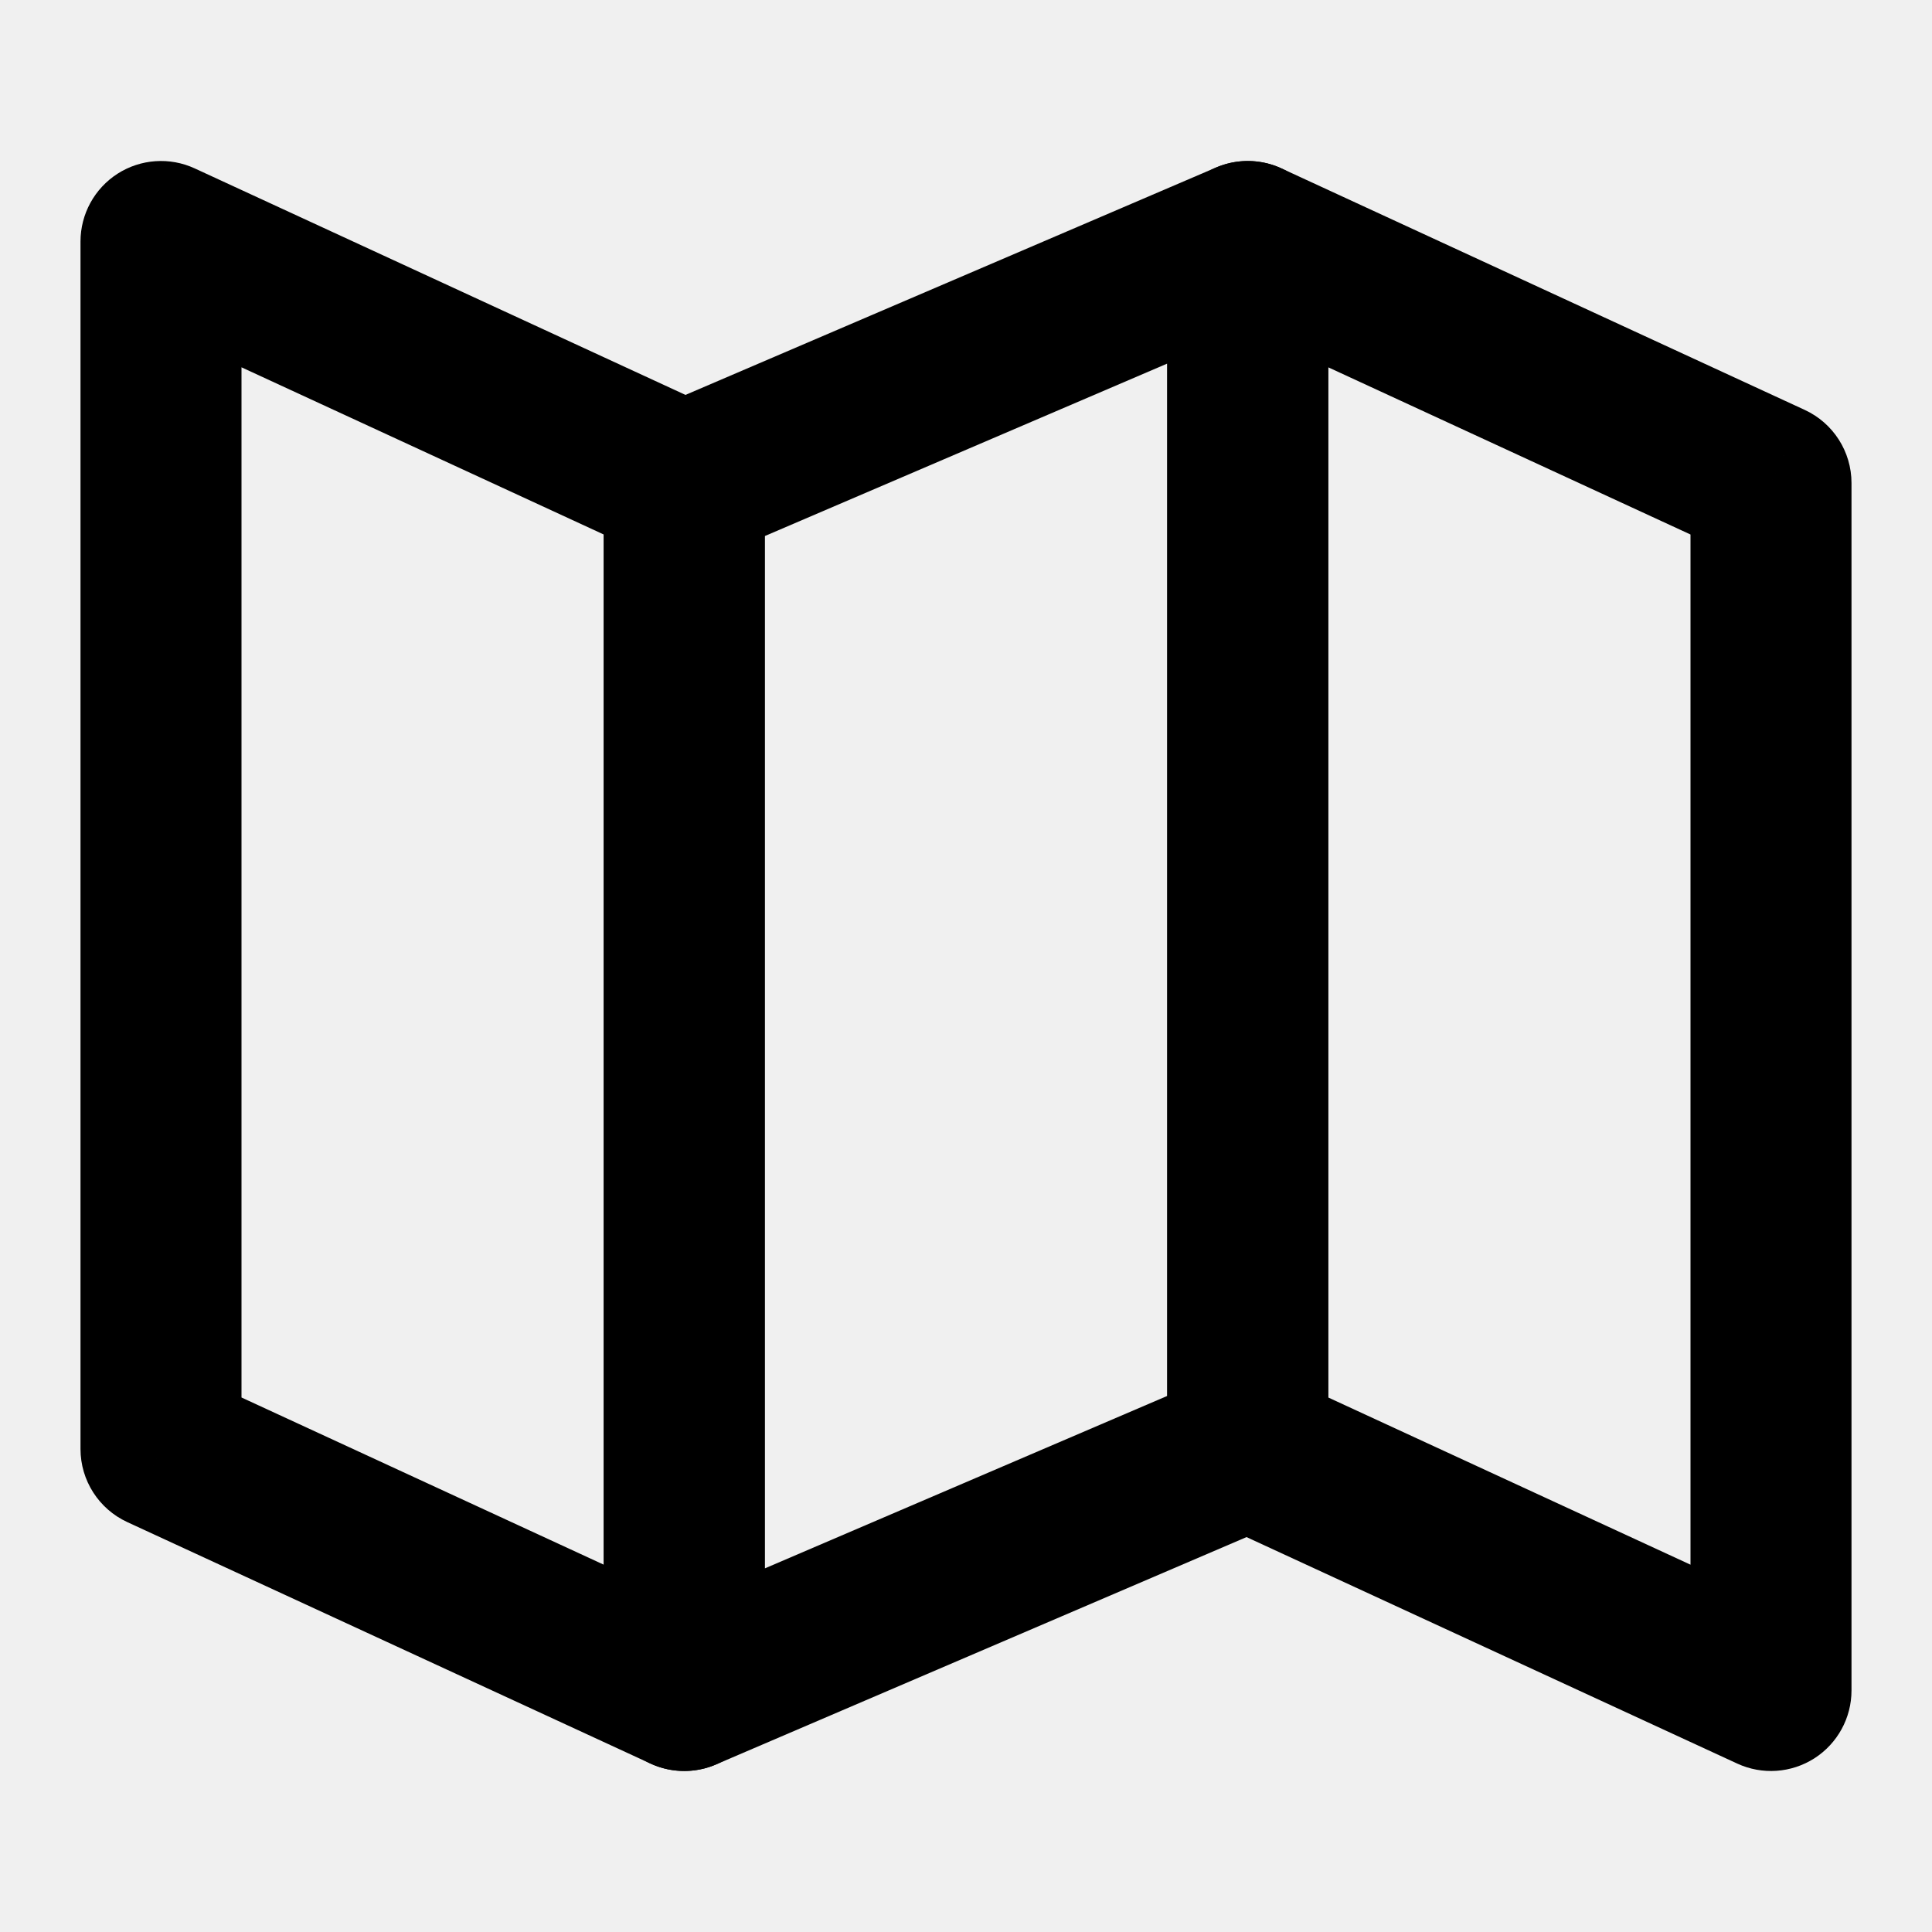
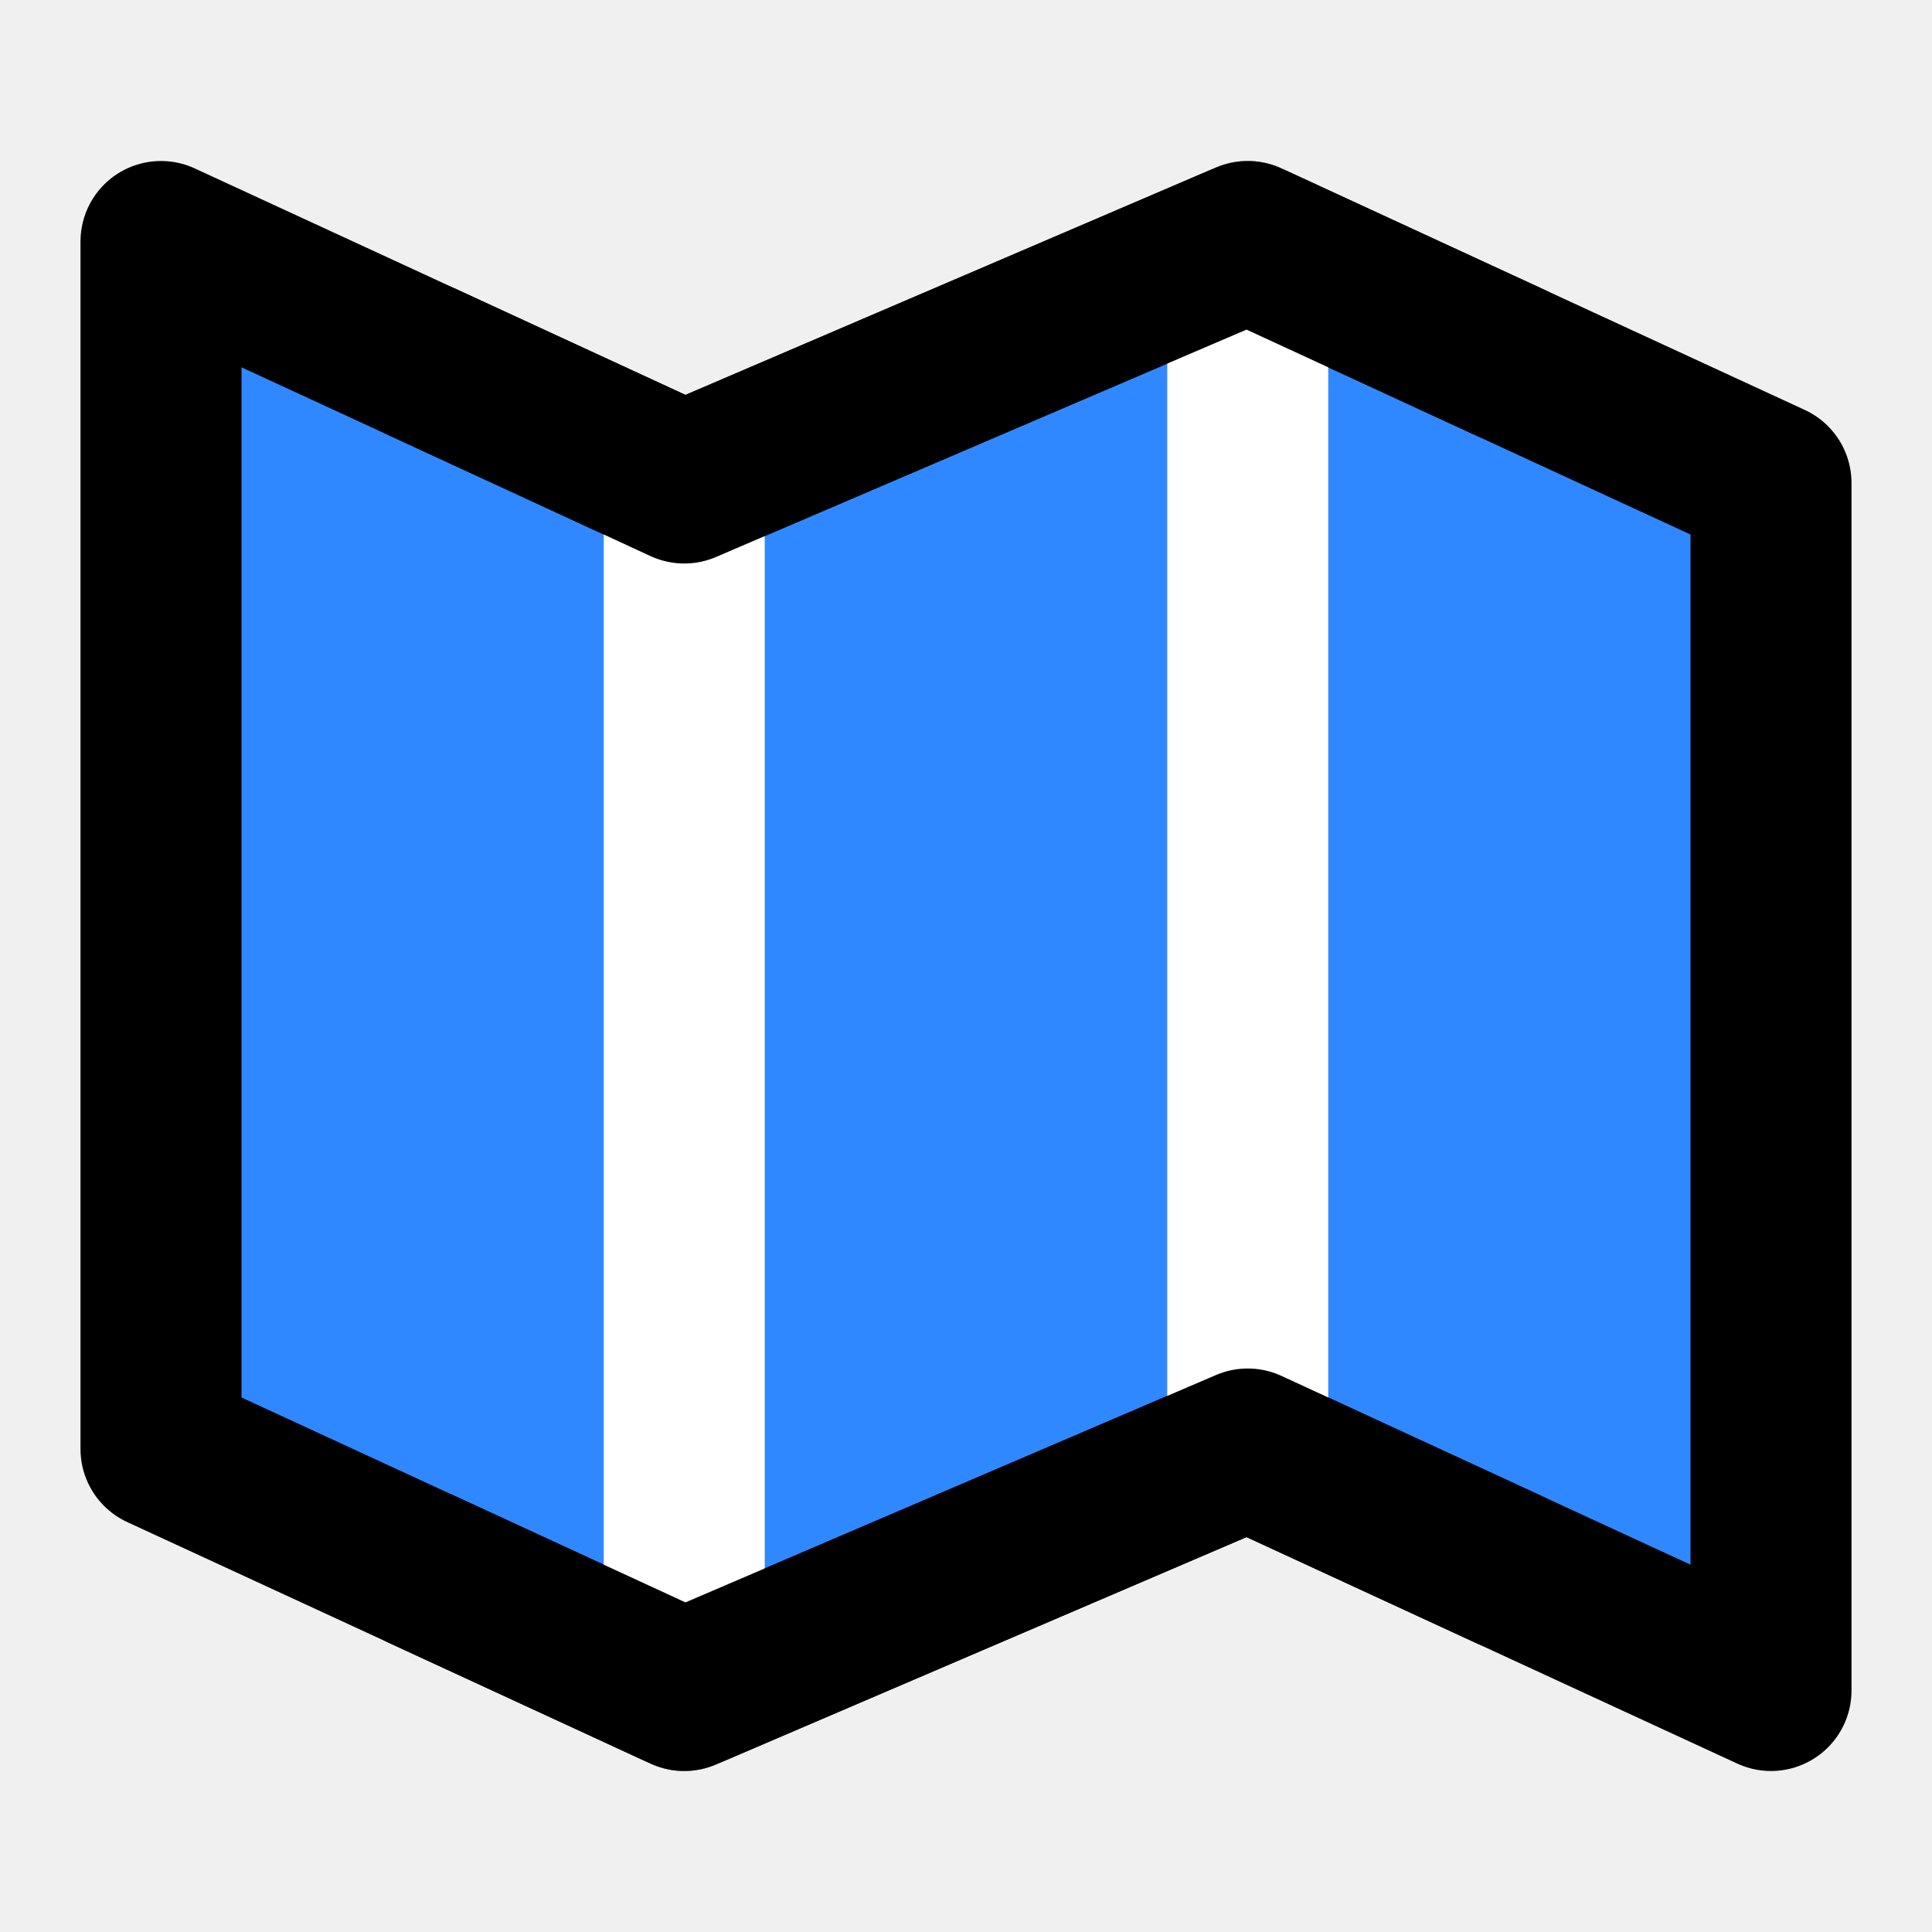
<svg xmlns="http://www.w3.org/2000/svg" width="48" height="48" viewBox="0 0 48 48" fill="none">
-   <rect width="48" height="48" fill="white" fill-opacity="0.01" />
-   <path d="M4 6L4.838 4.184C4.219 3.898 3.497 3.948 2.922 4.315C2.348 4.683 2 5.318 2 6H4ZM4 36H2C2 36.78 2.454 37.489 3.162 37.816L4 36ZM17 42L16.162 43.816C16.781 44.102 17.503 44.052 18.078 43.685C18.652 43.317 19 42.682 19 42H17ZM17 12H19C19 11.22 18.546 10.511 17.838 10.184L17 12ZM3.162 37.816L16.162 43.816L17.838 40.184L4.838 34.184L3.162 37.816ZM17.838 10.184L4.838 4.184L3.162 7.816L16.162 13.816L17.838 10.184ZM15 12V42H19V12H15ZM6 36V6H2V36H6Z" fill="black" />
-   <path d="M17 42H15C15 42.672 15.338 43.3 15.899 43.67C16.46 44.04 17.17 44.103 17.788 43.838L17 42ZM31 36L31.788 37.838C32.523 37.523 33 36.8 33 36H31ZM31 6H33C33 5.328 32.662 4.7 32.101 4.33C31.54 3.96 30.83 3.897 30.212 4.162L31 6ZM17 12L16.212 10.162C15.477 10.477 15 11.2 15 12H17ZM17.788 43.838L31.788 37.838L30.212 34.162L16.212 40.162L17.788 43.838ZM30.212 4.162L16.212 10.162L17.788 13.838L31.788 7.838L30.212 4.162ZM33 36V6H29V36H33ZM15 12V42H19V12H15Z" fill="black" />
-   <path d="M31 36H29C29 36.78 29.454 37.489 30.162 37.816L31 36ZM44 42L43.162 43.816C43.781 44.102 44.503 44.052 45.078 43.685C45.652 43.317 46 42.682 46 42H44ZM44 12H46C46 11.22 45.546 10.511 44.838 10.184L44 12ZM31 6L31.838 4.184C31.219 3.898 30.497 3.948 29.922 4.315C29.348 4.683 29 5.318 29 6H31ZM30.162 37.816L43.162 43.816L44.838 40.184L31.838 34.184L30.162 37.816ZM44.838 10.184L31.838 4.184L30.162 7.816L43.162 13.816L44.838 10.184ZM42 12V42H46V12H42ZM33 36V6H29V36H33Z" fill="black" />
+   <path d="M48 0H0V48H48V0Z" fill="white" fill-opacity="0.01" />
+   <path d="M17 12L4 6V36L17 42L31 36L44 42V12L31 6L17 12Z" fill="#2F88FF" stroke="black" stroke-width="4" stroke-linecap="round" stroke-linejoin="round" />
+   <path d="M31 6V36" stroke="white" stroke-width="4" stroke-linecap="round" stroke-linejoin="round" />
+   <path d="M17 12V42" stroke="white" stroke-width="4" stroke-linecap="round" stroke-linejoin="round" />
+   <path d="M10.5 9L17 12L31 6L37.5 9" stroke="black" stroke-width="4" stroke-linecap="round" stroke-linejoin="round" />
+   <path d="M10.5 39L17 42L31 36L37.5 39" stroke="black" stroke-width="4" stroke-linecap="round" stroke-linejoin="round" />
</svg>
